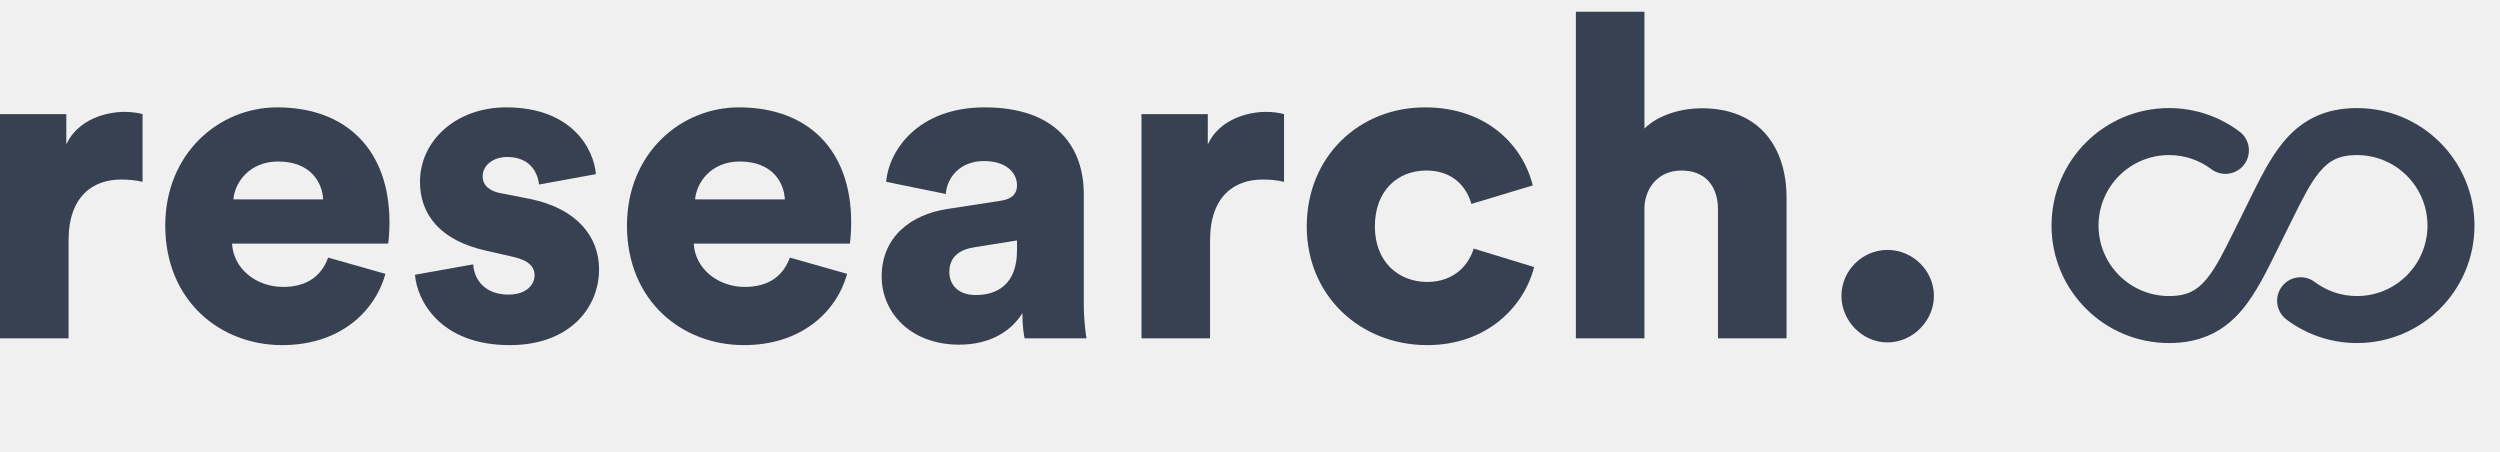
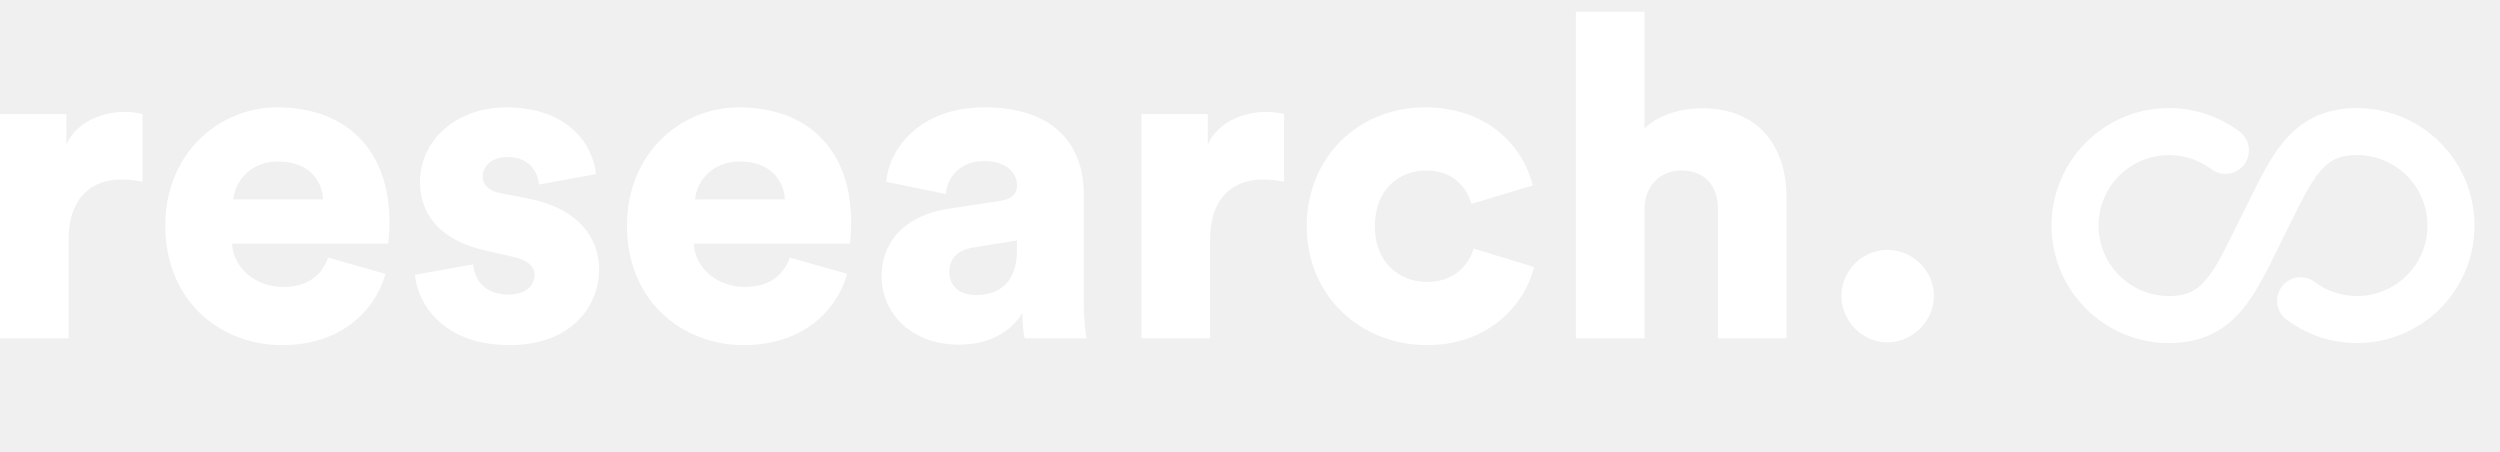
<svg xmlns="http://www.w3.org/2000/svg" width="133" height="24" viewBox="0 0 133 24" fill="none">
-   <path d="M97.965 15.744C97.965 14.4 99.069 13.296 100.413 13.296C101.757 13.296 102.885 14.4 102.885 15.744C102.885 17.064 101.757 18.216 100.413 18.216C99.069 18.216 97.965 17.064 97.965 15.744Z" fill="#374151" />
-   <path d="M87.484 10.992V18H83.836V0.624H87.484V6.84C88.228 6.096 89.476 5.76 90.532 5.76C93.652 5.76 95.044 7.896 95.044 10.512V18H91.396V11.136C91.396 9.96 90.772 9.072 89.452 9.072C88.3 9.072 87.556 9.888 87.484 10.992Z" fill="#374151" />
-   <path d="M75.879 9.072C74.367 9.072 73.143 10.128 73.143 12.048C73.143 13.944 74.415 15 75.927 15C77.343 15 78.135 14.112 78.399 13.224L81.615 14.208C81.087 16.296 79.119 18.36 75.927 18.36C72.375 18.36 69.519 15.744 69.519 12.048C69.519 8.328 72.303 5.712 75.807 5.712C79.095 5.712 81.015 7.728 81.543 9.864L78.279 10.848C78.015 9.936 77.295 9.072 75.879 9.072Z" fill="#374151" />
-   <path d="M68.311 6.072V9.672C67.903 9.576 67.519 9.552 67.159 9.552C65.695 9.552 64.375 10.416 64.375 12.792V18H60.727V6.072H64.255V7.68C64.879 6.336 66.391 5.952 67.351 5.952C67.711 5.952 68.071 6 68.311 6.072Z" fill="#374151" />
-   <path d="M46.905 14.712C46.905 12.6 48.465 11.4 50.433 11.112L53.241 10.68C53.889 10.584 54.105 10.272 54.105 9.864C54.105 9.168 53.505 8.568 52.353 8.568C51.081 8.568 50.385 9.432 50.313 10.32L47.145 9.672C47.289 7.968 48.873 5.712 52.377 5.712C56.241 5.712 57.657 7.872 57.657 10.32V16.152C57.657 17.088 57.777 17.88 57.801 18H54.513C54.489 17.904 54.393 17.472 54.393 16.656C53.769 17.664 52.617 18.336 51.033 18.336C48.417 18.336 46.905 16.608 46.905 14.712ZM51.921 15.696C53.001 15.696 54.105 15.168 54.105 13.32V12.792L51.849 13.152C51.081 13.272 50.505 13.632 50.505 14.472C50.505 15.096 50.913 15.696 51.921 15.696Z" fill="#374151" />
-   <path d="M36.979 10.608H41.755C41.707 9.696 41.083 8.592 39.355 8.592C37.819 8.592 37.051 9.72 36.979 10.608ZM42.019 13.704L45.067 14.568C44.491 16.632 42.595 18.36 39.571 18.36C36.283 18.36 33.355 16.008 33.355 12C33.355 8.16 36.211 5.712 39.307 5.712C43.003 5.712 45.283 7.992 45.283 11.832C45.283 12.336 45.235 12.888 45.211 12.96H36.907C36.979 14.304 38.203 15.264 39.619 15.264C40.939 15.264 41.683 14.64 42.019 13.704Z" fill="#374151" />
-   <path d="M22.078 14.616L25.174 14.064C25.223 14.88 25.799 15.672 27.047 15.672C27.983 15.672 28.439 15.168 28.439 14.64C28.439 14.208 28.151 13.848 27.262 13.656L25.895 13.344C23.351 12.792 22.343 11.352 22.343 9.672C22.343 7.488 24.262 5.712 26.927 5.712C30.383 5.712 31.582 7.872 31.703 9.264L28.678 9.816C28.582 9.024 28.078 8.352 26.974 8.352C26.279 8.352 25.678 8.76 25.678 9.384C25.678 9.888 26.087 10.176 26.614 10.272L28.198 10.584C30.671 11.088 31.87 12.576 31.87 14.328C31.87 16.368 30.311 18.36 27.119 18.36C23.375 18.36 22.174 15.936 22.078 14.616Z" fill="#374151" />
-   <path d="M12.416 10.608H17.192C17.144 9.696 16.52 8.592 14.792 8.592C13.256 8.592 12.488 9.72 12.416 10.608ZM17.456 13.704L20.504 14.568C19.928 16.632 18.032 18.36 15.008 18.36C11.72 18.36 8.792 16.008 8.792 12C8.792 8.16 11.648 5.712 14.744 5.712C18.44 5.712 20.72 7.992 20.72 11.832C20.72 12.336 20.672 12.888 20.648 12.96H12.344C12.416 14.304 13.64 15.264 15.056 15.264C16.376 15.264 17.12 14.64 17.456 13.704Z" fill="#374151" />
-   <path d="M7.584 6.072V9.672C7.176 9.576 6.792 9.552 6.432 9.552C4.968 9.552 3.648 10.416 3.648 12.792V18H0V6.072H3.528V7.68C4.152 6.336 5.664 5.952 6.624 5.952C6.984 5.952 7.344 6 7.584 6.072Z" fill="#374151" />
-   <path fill-rule="evenodd" clip-rule="evenodd" d="M109.142 12C109.142 8.548 111.94 5.75 115.392 5.75C116.798 5.75 118.098 6.216 119.143 7.001C119.695 7.415 119.807 8.199 119.392 8.751C118.977 9.303 118.194 9.414 117.642 8.999C117.015 8.529 116.238 8.25 115.392 8.25C113.321 8.25 111.642 9.929 111.642 12C111.642 14.071 113.321 15.75 115.392 15.75C115.927 15.75 116.297 15.655 116.58 15.517C116.863 15.379 117.126 15.165 117.398 14.832C117.899 14.222 118.311 13.387 118.896 12.203C119.014 11.964 119.139 11.71 119.274 11.441C119.386 11.217 119.496 10.992 119.606 10.768C120.185 9.59 120.752 8.436 121.452 7.583C121.897 7.04 122.431 6.566 123.109 6.236C123.789 5.904 124.546 5.75 125.392 5.75C128.844 5.75 131.642 8.548 131.642 12C131.642 15.452 128.844 18.25 125.392 18.25C123.986 18.25 122.686 17.784 121.641 16.999C121.089 16.585 120.978 15.801 121.393 15.249C121.807 14.697 122.591 14.586 123.143 15.001C123.77 15.472 124.546 15.75 125.392 15.75C127.463 15.75 129.142 14.071 129.142 12C129.142 9.929 127.463 8.25 125.392 8.25C124.857 8.25 124.487 8.345 124.204 8.483C123.921 8.621 123.658 8.835 123.386 9.167C122.885 9.778 122.473 10.613 121.888 11.797C121.77 12.036 121.645 12.29 121.51 12.559C121.398 12.783 121.288 13.008 121.178 13.232C120.599 14.41 120.032 15.564 119.332 16.418C118.887 16.96 118.353 17.434 117.675 17.764C116.995 18.096 116.238 18.25 115.392 18.25C111.94 18.25 109.142 15.452 109.142 12Z" fill="#374151" />
+   <path d="M97.965 15.744C97.965 14.4 99.069 13.296 100.413 13.296C101.757 13.296 102.885 14.4 102.885 15.744C102.885 17.064 101.757 18.216 100.413 18.216C99.069 18.216 97.965 17.064 97.965 15.744Z" fill="white" />
+   <path d="M87.484 10.992V18H83.836V0.624H87.484V6.84C88.228 6.096 89.476 5.76 90.532 5.76C93.652 5.76 95.044 7.896 95.044 10.512V18H91.396V11.136C91.396 9.96 90.772 9.072 89.452 9.072C88.3 9.072 87.556 9.888 87.484 10.992Z" fill="white" />
+   <path d="M75.879 9.072C74.367 9.072 73.143 10.128 73.143 12.048C73.143 13.944 74.415 15 75.927 15C77.343 15 78.135 14.112 78.399 13.224L81.615 14.208C81.087 16.296 79.119 18.36 75.927 18.36C72.375 18.36 69.519 15.744 69.519 12.048C69.519 8.328 72.303 5.712 75.807 5.712C79.095 5.712 81.015 7.728 81.543 9.864L78.279 10.848C78.015 9.936 77.295 9.072 75.879 9.072Z" fill="white" />
+   <path d="M68.311 6.072V9.672C67.903 9.576 67.519 9.552 67.159 9.552C65.695 9.552 64.375 10.416 64.375 12.792V18H60.727V6.072H64.255V7.68C64.879 6.336 66.391 5.952 67.351 5.952C67.711 5.952 68.071 6 68.311 6.072Z" fill="white" />
+   <path d="M46.905 14.712C46.905 12.6 48.465 11.4 50.433 11.112L53.241 10.68C53.889 10.584 54.105 10.272 54.105 9.864C54.105 9.168 53.505 8.568 52.353 8.568C51.081 8.568 50.385 9.432 50.313 10.32L47.145 9.672C47.289 7.968 48.873 5.712 52.377 5.712C56.241 5.712 57.657 7.872 57.657 10.32V16.152C57.657 17.088 57.777 17.88 57.801 18H54.513C54.489 17.904 54.393 17.472 54.393 16.656C53.769 17.664 52.617 18.336 51.033 18.336C48.417 18.336 46.905 16.608 46.905 14.712ZM51.921 15.696C53.001 15.696 54.105 15.168 54.105 13.32V12.792L51.849 13.152C51.081 13.272 50.505 13.632 50.505 14.472C50.505 15.096 50.913 15.696 51.921 15.696Z" fill="white" />
+   <path d="M36.978 10.608H41.755C41.706 9.696 41.083 8.592 39.355 8.592C37.819 8.592 37.05 9.72 36.978 10.608ZM42.019 13.704L45.066 14.568C44.49 16.632 42.594 18.36 39.571 18.36C36.282 18.36 33.355 16.008 33.355 12C33.355 8.16 36.211 5.712 39.306 5.712C43.002 5.712 45.282 7.992 45.282 11.832C45.282 12.336 45.234 12.888 45.211 12.96H36.907C36.978 14.304 38.203 15.264 39.618 15.264C40.938 15.264 41.682 14.64 42.019 13.704Z" fill="white" />
+   <path d="M22.079 14.616L25.175 14.064C25.223 14.88 25.799 15.672 27.047 15.672C27.983 15.672 28.439 15.168 28.439 14.64C28.439 14.208 28.151 13.848 27.263 13.656L25.895 13.344C23.351 12.792 22.343 11.352 22.343 9.672C22.343 7.488 24.263 5.712 26.927 5.712C30.383 5.712 31.583 7.872 31.703 9.264L28.679 9.816C28.583 9.024 28.079 8.352 26.975 8.352C26.279 8.352 25.679 8.76 25.679 9.384C25.679 9.888 26.087 10.176 26.615 10.272L28.199 10.584C30.671 11.088 31.871 12.576 31.871 14.328C31.871 16.368 30.311 18.36 27.119 18.36C23.375 18.36 22.175 15.936 22.079 14.616Z" fill="white" />
+   <path d="M12.416 10.608H17.192C17.144 9.696 16.52 8.592 14.792 8.592C13.256 8.592 12.488 9.72 12.416 10.608ZM17.456 13.704L20.504 14.568C19.928 16.632 18.032 18.36 15.008 18.36C11.72 18.36 8.792 16.008 8.792 12C8.792 8.16 11.648 5.712 14.744 5.712C18.44 5.712 20.72 7.992 20.72 11.832C20.72 12.336 20.672 12.888 20.648 12.96H12.344C12.416 14.304 13.64 15.264 15.056 15.264C16.376 15.264 17.12 14.64 17.456 13.704Z" fill="white" />
+   <path d="M7.584 6.072V9.672C7.176 9.576 6.792 9.552 6.432 9.552C4.968 9.552 3.648 10.416 3.648 12.792V18H0V6.072H3.528V7.68C4.152 6.336 5.664 5.952 6.624 5.952C6.984 5.952 7.344 6 7.584 6.072Z" fill="white" />
+   <path fill-rule="evenodd" clip-rule="evenodd" d="M109.142 12C109.142 8.548 111.94 5.75 115.392 5.75C116.798 5.75 118.098 6.216 119.143 7.001C119.695 7.415 119.807 8.199 119.392 8.751C118.977 9.303 118.194 9.414 117.642 8.999C117.015 8.529 116.238 8.25 115.392 8.25C113.321 8.25 111.642 9.929 111.642 12C111.642 14.071 113.321 15.75 115.392 15.75C115.927 15.75 116.297 15.655 116.58 15.517C116.863 15.379 117.126 15.165 117.398 14.832C117.899 14.222 118.311 13.387 118.896 12.203C119.014 11.964 119.139 11.71 119.274 11.441C119.386 11.217 119.496 10.992 119.606 10.768C120.185 9.59 120.752 8.436 121.452 7.583C121.897 7.04 122.431 6.566 123.109 6.236C123.789 5.904 124.546 5.75 125.392 5.75C128.844 5.75 131.642 8.548 131.642 12C131.642 15.452 128.844 18.25 125.392 18.25C123.986 18.25 122.686 17.784 121.641 16.999C121.089 16.585 120.978 15.801 121.393 15.249C121.807 14.697 122.591 14.586 123.143 15.001C123.77 15.472 124.546 15.75 125.392 15.75C127.463 15.75 129.142 14.071 129.142 12C129.142 9.929 127.463 8.25 125.392 8.25C124.857 8.25 124.487 8.345 124.204 8.483C123.921 8.621 123.658 8.835 123.386 9.167C122.885 9.778 122.473 10.613 121.888 11.797C121.77 12.036 121.645 12.29 121.51 12.559C121.398 12.783 121.288 13.008 121.178 13.232C120.599 14.41 120.032 15.564 119.332 16.418C118.887 16.96 118.353 17.434 117.675 17.764C116.995 18.096 116.238 18.25 115.392 18.25C111.94 18.25 109.142 15.452 109.142 12Z" fill="white" />
</svg>
